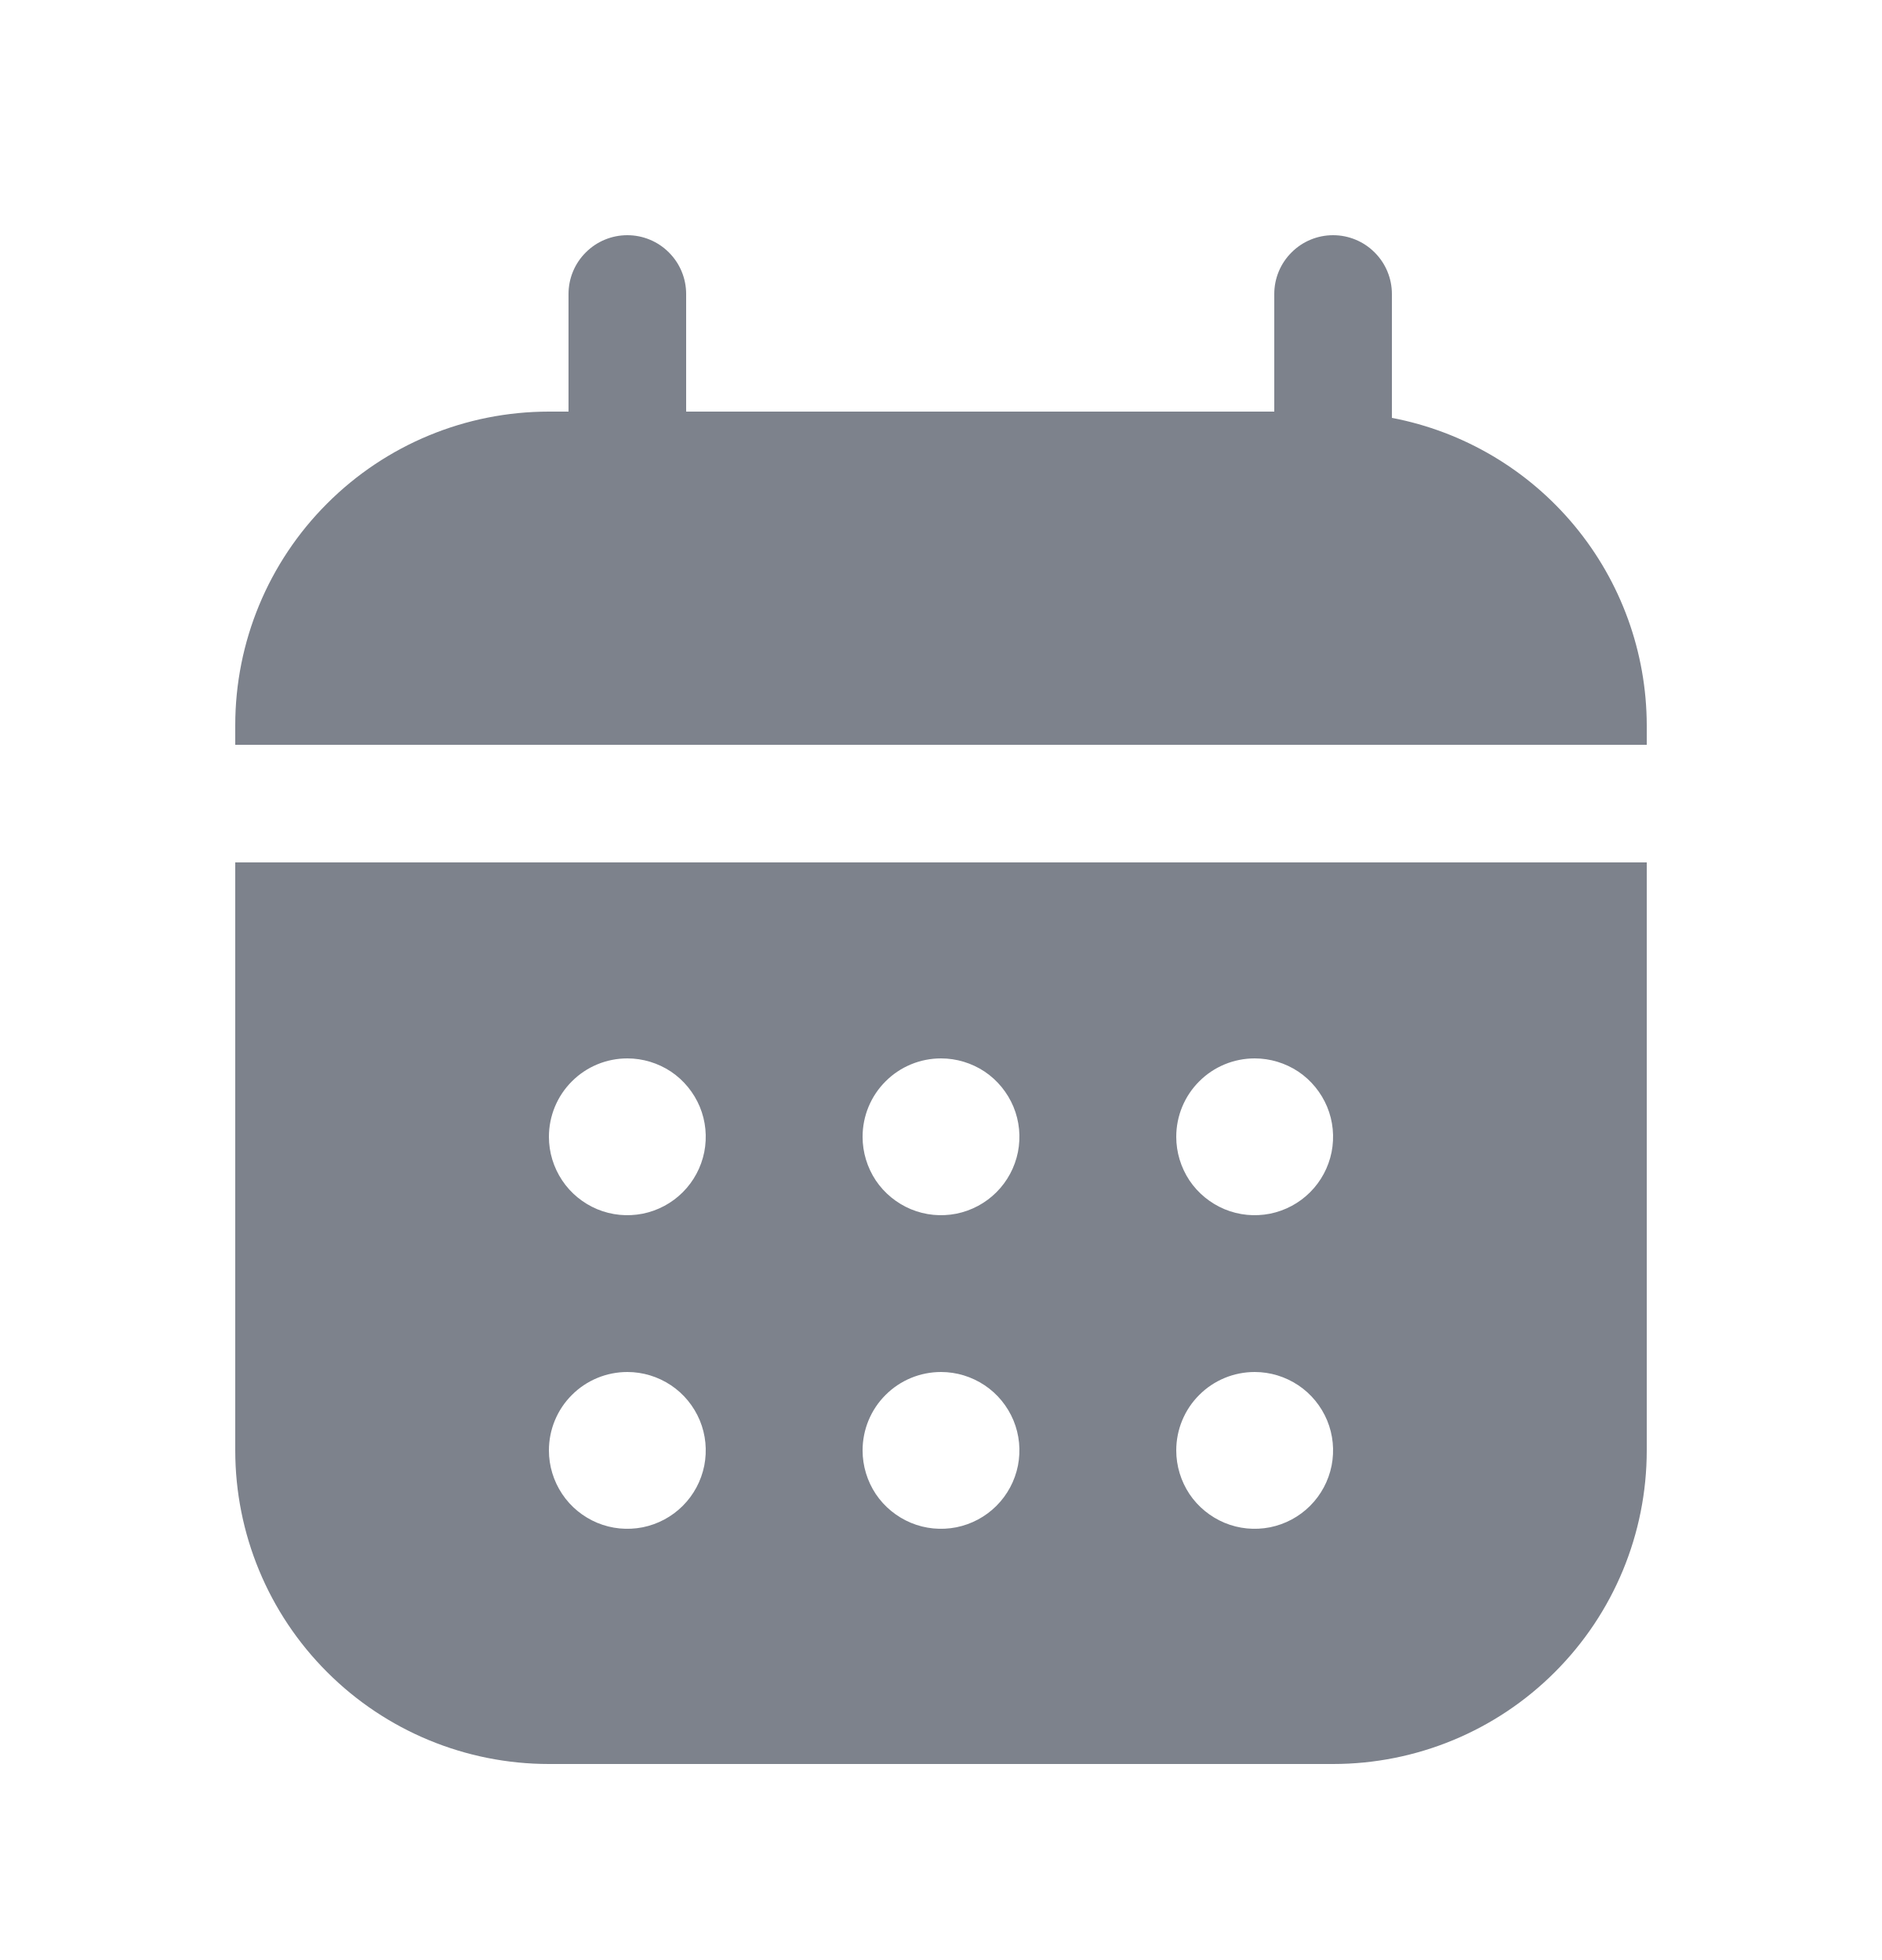
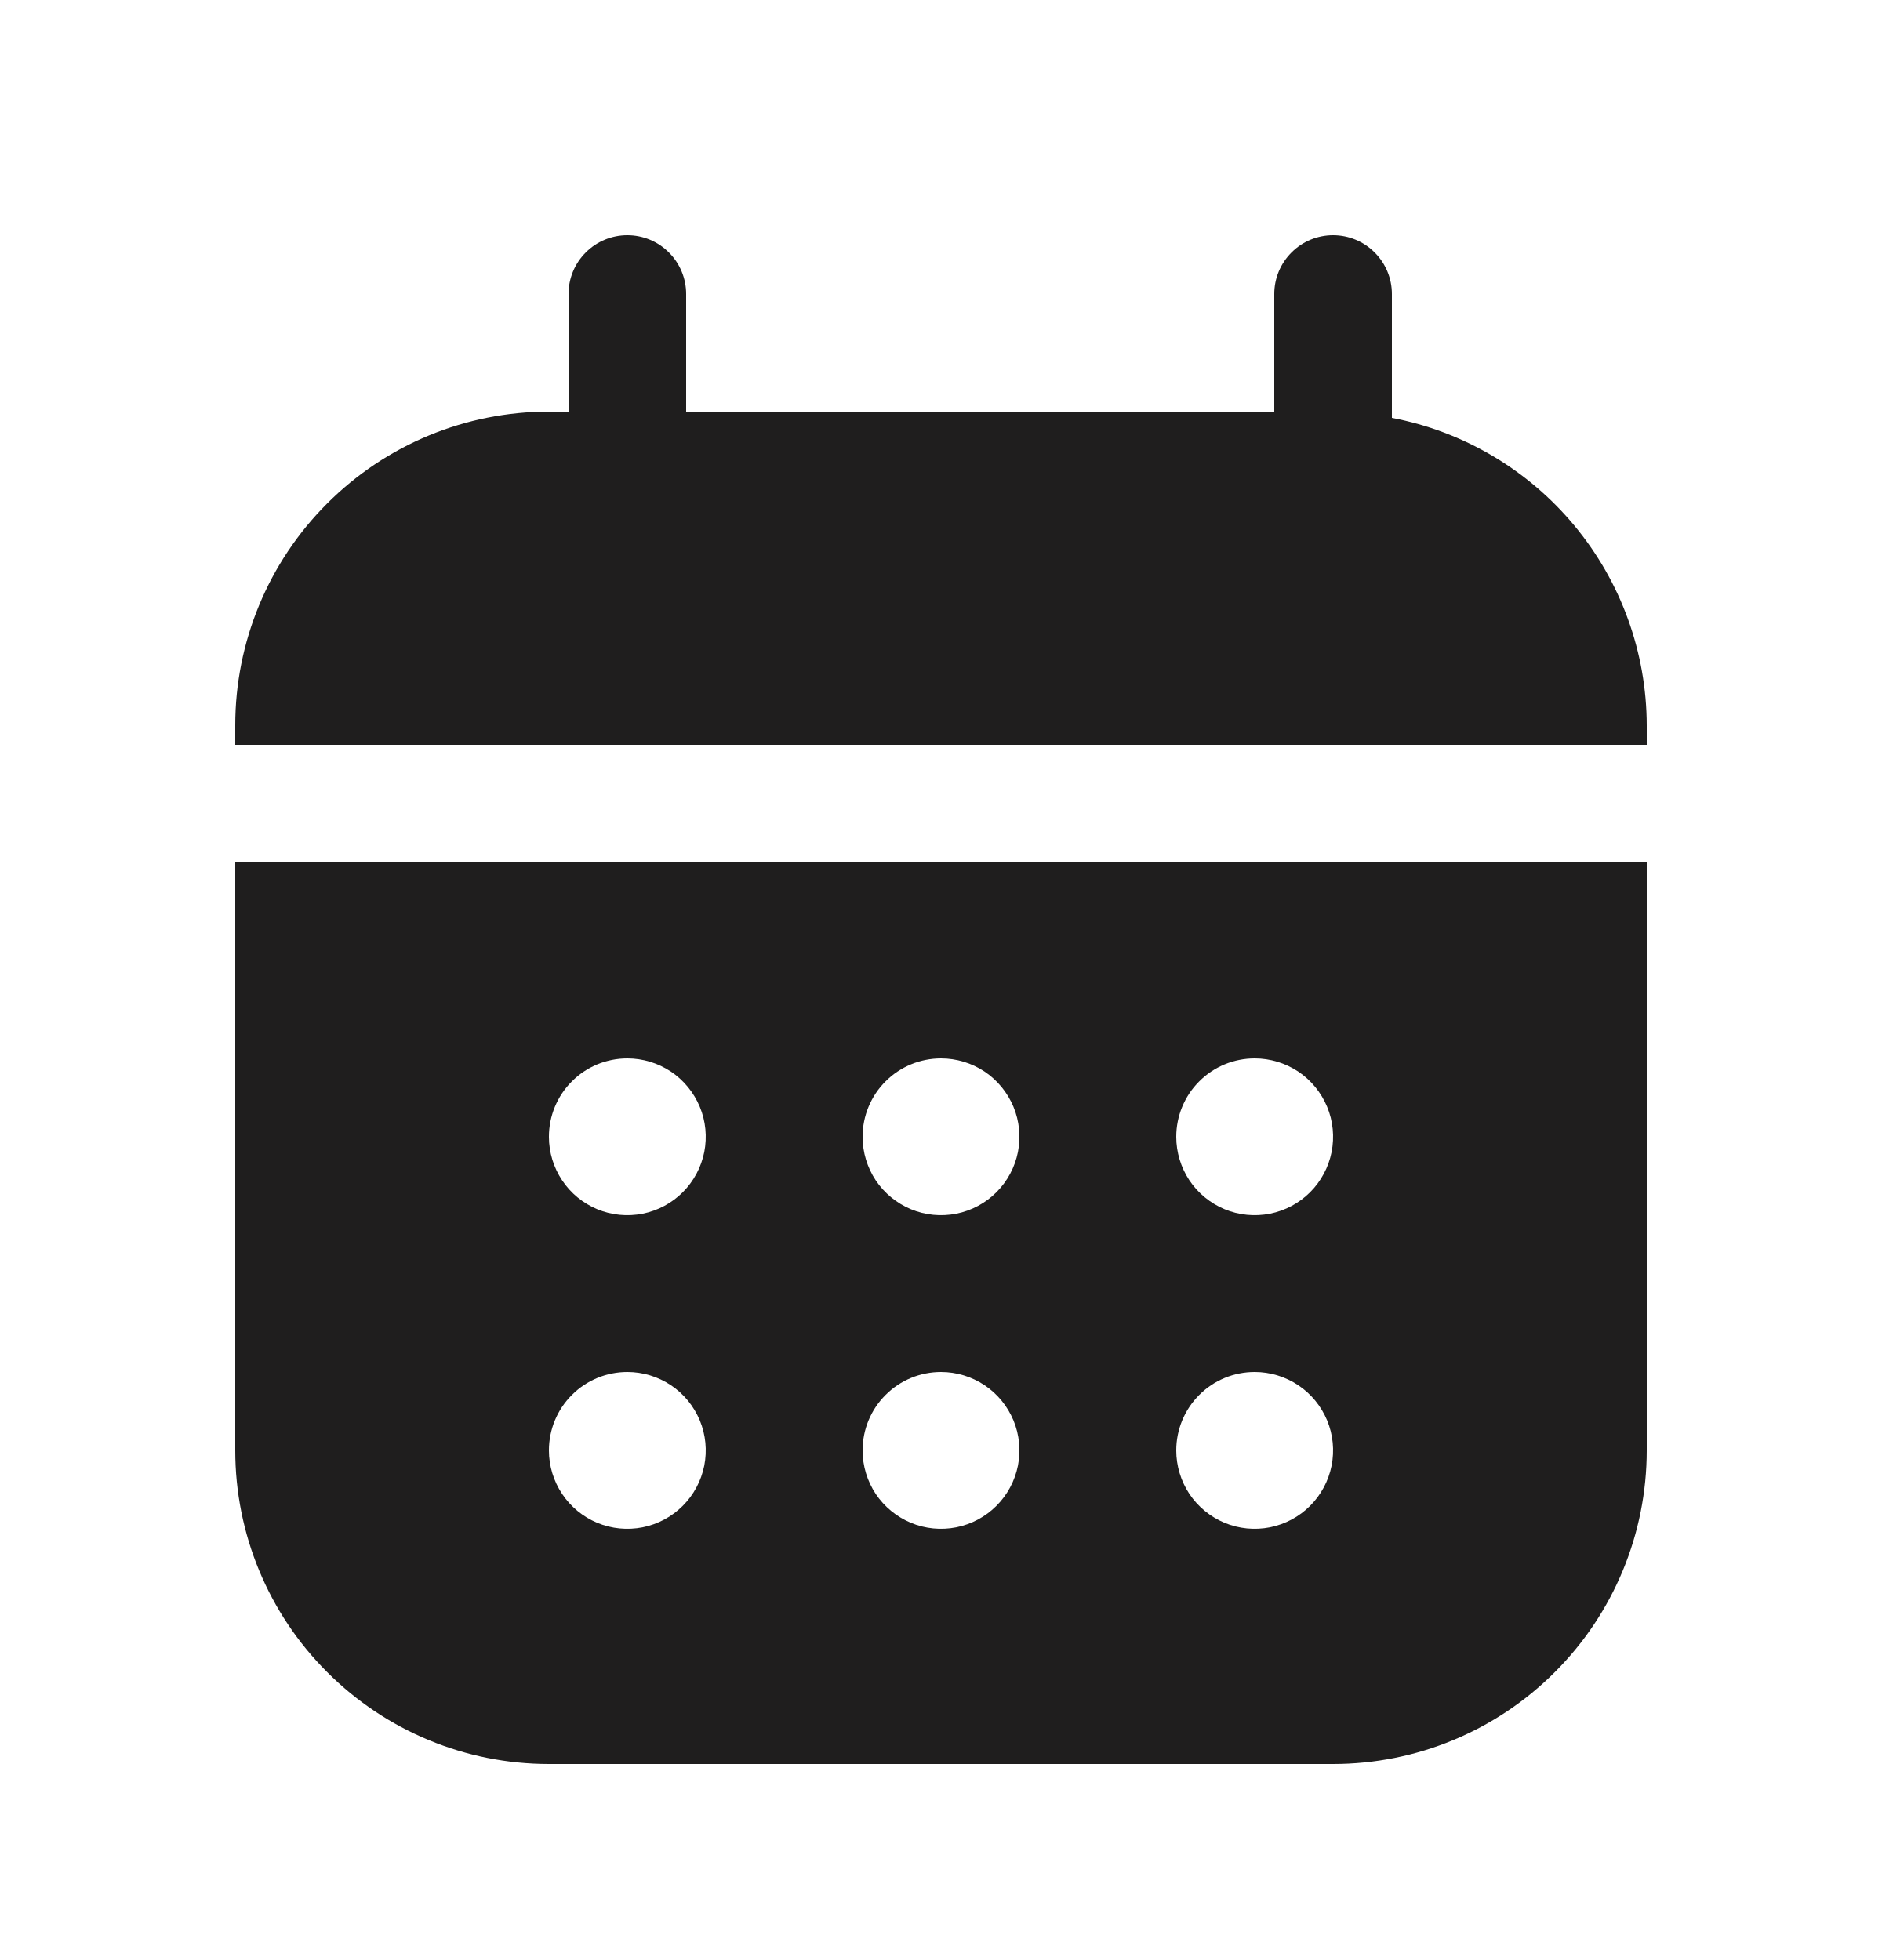
<svg xmlns="http://www.w3.org/2000/svg" width="24" height="25" viewBox="0 0 24 25" fill="none">
-   <path fill-rule="evenodd" clip-rule="evenodd" d="M17.75 3.75V5.33C18.663 5.504 19.486 5.991 20.079 6.706C20.672 7.421 20.998 8.321 21 9.25V9.5H3V9.25C3 8.189 3.421 7.172 4.172 6.422C4.922 5.671 5.939 5.25 7 5.25H7.25V3.75C7.25 3.551 7.329 3.36 7.47 3.22C7.61 3.079 7.801 3 8 3C8.199 3 8.39 3.079 8.53 3.22C8.671 3.36 8.75 3.551 8.75 3.75V5.25H16.25V3.75C16.25 3.551 16.329 3.36 16.47 3.22C16.61 3.079 16.801 3 17 3C17.199 3 17.39 3.079 17.53 3.22C17.671 3.36 17.75 3.551 17.75 3.75ZM4.172 21.328C3.421 20.578 3 19.561 3 18.5V11H21V18.5C21 19.561 20.579 20.578 19.828 21.328C19.078 22.079 18.061 22.5 17 22.5H7C5.939 22.5 4.922 22.079 4.172 21.328ZM16.556 13.668C16.391 13.559 16.198 13.5 16 13.5C15.735 13.5 15.48 13.605 15.293 13.793C15.105 13.98 15 14.235 15 14.5C15 14.698 15.059 14.891 15.168 15.056C15.278 15.22 15.435 15.348 15.617 15.424C15.8 15.5 16.001 15.519 16.195 15.481C16.389 15.442 16.567 15.347 16.707 15.207C16.847 15.067 16.942 14.889 16.981 14.695C17.019 14.501 17 14.3 16.924 14.117C16.848 13.935 16.72 13.778 16.556 13.668ZM16.556 17.669C16.391 17.559 16.198 17.5 16 17.5C15.735 17.5 15.48 17.605 15.293 17.793C15.105 17.98 15 18.235 15 18.5C15 18.698 15.059 18.891 15.168 19.056C15.278 19.22 15.435 19.348 15.617 19.424C15.8 19.5 16.001 19.519 16.195 19.481C16.389 19.442 16.567 19.347 16.707 19.207C16.847 19.067 16.942 18.889 16.981 18.695C17.019 18.501 17 18.3 16.924 18.117C16.848 17.935 16.72 17.778 16.556 17.669ZM12.556 13.668C12.391 13.559 12.198 13.5 12 13.5C11.735 13.5 11.48 13.605 11.293 13.793C11.105 13.98 11 14.235 11 14.5C11 14.698 11.059 14.891 11.168 15.056C11.278 15.22 11.435 15.348 11.617 15.424C11.8 15.5 12.001 15.519 12.195 15.481C12.389 15.442 12.567 15.347 12.707 15.207C12.847 15.067 12.942 14.889 12.981 14.695C13.019 14.501 13 14.3 12.924 14.117C12.848 13.935 12.72 13.778 12.556 13.668ZM12.556 17.669C12.391 17.559 12.198 17.5 12 17.5C11.735 17.5 11.48 17.605 11.293 17.793C11.105 17.98 11 18.235 11 18.5C11 18.698 11.059 18.891 11.168 19.056C11.278 19.22 11.435 19.348 11.617 19.424C11.8 19.5 12.001 19.519 12.195 19.481C12.389 19.442 12.567 19.347 12.707 19.207C12.847 19.067 12.942 18.889 12.981 18.695C13.019 18.501 13 18.3 12.924 18.117C12.848 17.935 12.72 17.778 12.556 17.669ZM8.556 13.668C8.391 13.559 8.198 13.5 8 13.5C7.735 13.5 7.48 13.605 7.293 13.793C7.105 13.98 7 14.235 7 14.5C7 14.698 7.059 14.891 7.169 15.056C7.278 15.22 7.435 15.348 7.617 15.424C7.8 15.5 8.001 15.519 8.195 15.481C8.389 15.442 8.567 15.347 8.707 15.207C8.847 15.067 8.942 14.889 8.981 14.695C9.019 14.501 9 14.3 8.924 14.117C8.848 13.935 8.72 13.778 8.556 13.668ZM8.556 17.669C8.391 17.559 8.198 17.5 8 17.5C7.735 17.5 7.48 17.605 7.293 17.793C7.105 17.98 7 18.235 7 18.5C7 18.698 7.059 18.891 7.169 19.056C7.278 19.22 7.435 19.348 7.617 19.424C7.8 19.5 8.001 19.519 8.195 19.481C8.389 19.442 8.567 19.347 8.707 19.207C8.847 19.067 8.942 18.889 8.981 18.695C9.019 18.501 9 18.3 8.924 18.117C8.848 17.935 8.72 17.778 8.556 17.669Z" fill="#7D828C" />
+   <path fill-rule="evenodd" clip-rule="evenodd" d="M17.75 3.75V5.33C18.663 5.504 19.486 5.991 20.079 6.706C20.672 7.421 20.998 8.321 21 9.25V9.5H3V9.25C3 8.189 3.421 7.172 4.172 6.422C4.922 5.671 5.939 5.25 7 5.25H7.25V3.75C7.25 3.551 7.329 3.36 7.47 3.22C7.61 3.079 7.801 3 8 3C8.199 3 8.39 3.079 8.53 3.22C8.671 3.36 8.75 3.551 8.75 3.75V5.25H16.25V3.75C16.25 3.551 16.329 3.36 16.47 3.22C16.61 3.079 16.801 3 17 3C17.199 3 17.39 3.079 17.53 3.22C17.671 3.36 17.75 3.551 17.75 3.75ZM4.172 21.328C3.421 20.578 3 19.561 3 18.5V11H21V18.5C21 19.561 20.579 20.578 19.828 21.328C19.078 22.079 18.061 22.5 17 22.5H7C5.939 22.5 4.922 22.079 4.172 21.328ZM16.556 13.668C16.391 13.559 16.198 13.5 16 13.5C15.735 13.5 15.48 13.605 15.293 13.793C15.105 13.98 15 14.235 15 14.5C15 14.698 15.059 14.891 15.168 15.056C15.278 15.22 15.435 15.348 15.617 15.424C15.8 15.5 16.001 15.519 16.195 15.481C16.389 15.442 16.567 15.347 16.707 15.207C16.847 15.067 16.942 14.889 16.981 14.695C17.019 14.501 17 14.3 16.924 14.117C16.848 13.935 16.72 13.778 16.556 13.668ZM16.556 17.669C16.391 17.559 16.198 17.5 16 17.5C15.735 17.5 15.48 17.605 15.293 17.793C15.105 17.98 15 18.235 15 18.5C15 18.698 15.059 18.891 15.168 19.056C15.278 19.22 15.435 19.348 15.617 19.424C15.8 19.5 16.001 19.519 16.195 19.481C16.389 19.442 16.567 19.347 16.707 19.207C16.847 19.067 16.942 18.889 16.981 18.695C17.019 18.501 17 18.3 16.924 18.117C16.848 17.935 16.72 17.778 16.556 17.669ZM12.556 13.668C12.391 13.559 12.198 13.5 12 13.5C11.735 13.5 11.48 13.605 11.293 13.793C11.105 13.98 11 14.235 11 14.5C11 14.698 11.059 14.891 11.168 15.056C11.278 15.22 11.435 15.348 11.617 15.424C11.8 15.5 12.001 15.519 12.195 15.481C12.389 15.442 12.567 15.347 12.707 15.207C12.847 15.067 12.942 14.889 12.981 14.695C13.019 14.501 13 14.3 12.924 14.117C12.848 13.935 12.72 13.778 12.556 13.668ZM12.556 17.669C12.391 17.559 12.198 17.5 12 17.5C11.735 17.5 11.48 17.605 11.293 17.793C11.105 17.98 11 18.235 11 18.5C11 18.698 11.059 18.891 11.168 19.056C11.278 19.22 11.435 19.348 11.617 19.424C11.8 19.5 12.001 19.519 12.195 19.481C12.389 19.442 12.567 19.347 12.707 19.207C12.847 19.067 12.942 18.889 12.981 18.695C13.019 18.501 13 18.3 12.924 18.117C12.848 17.935 12.72 17.778 12.556 17.669ZM8.556 13.668C8.391 13.559 8.198 13.5 8 13.5C7.735 13.5 7.48 13.605 7.293 13.793C7.105 13.98 7 14.235 7 14.5C7 14.698 7.059 14.891 7.169 15.056C7.278 15.22 7.435 15.348 7.617 15.424C7.8 15.5 8.001 15.519 8.195 15.481C8.389 15.442 8.567 15.347 8.707 15.207C8.847 15.067 8.942 14.889 8.981 14.695C9.019 14.501 9 14.3 8.924 14.117C8.848 13.935 8.72 13.778 8.556 13.668ZM8.556 17.669C8.391 17.559 8.198 17.5 8 17.5C7.735 17.5 7.48 17.605 7.293 17.793C7.105 17.98 7 18.235 7 18.5C7 18.698 7.059 18.891 7.169 19.056C7.278 19.22 7.435 19.348 7.617 19.424C7.8 19.5 8.001 19.519 8.195 19.481C8.389 19.442 8.567 19.347 8.707 19.207C8.847 19.067 8.942 18.889 8.981 18.695C9.019 18.501 9 18.3 8.924 18.117C8.848 17.935 8.72 17.778 8.556 17.669Z" fill="#1F1E1E" />
</svg>
